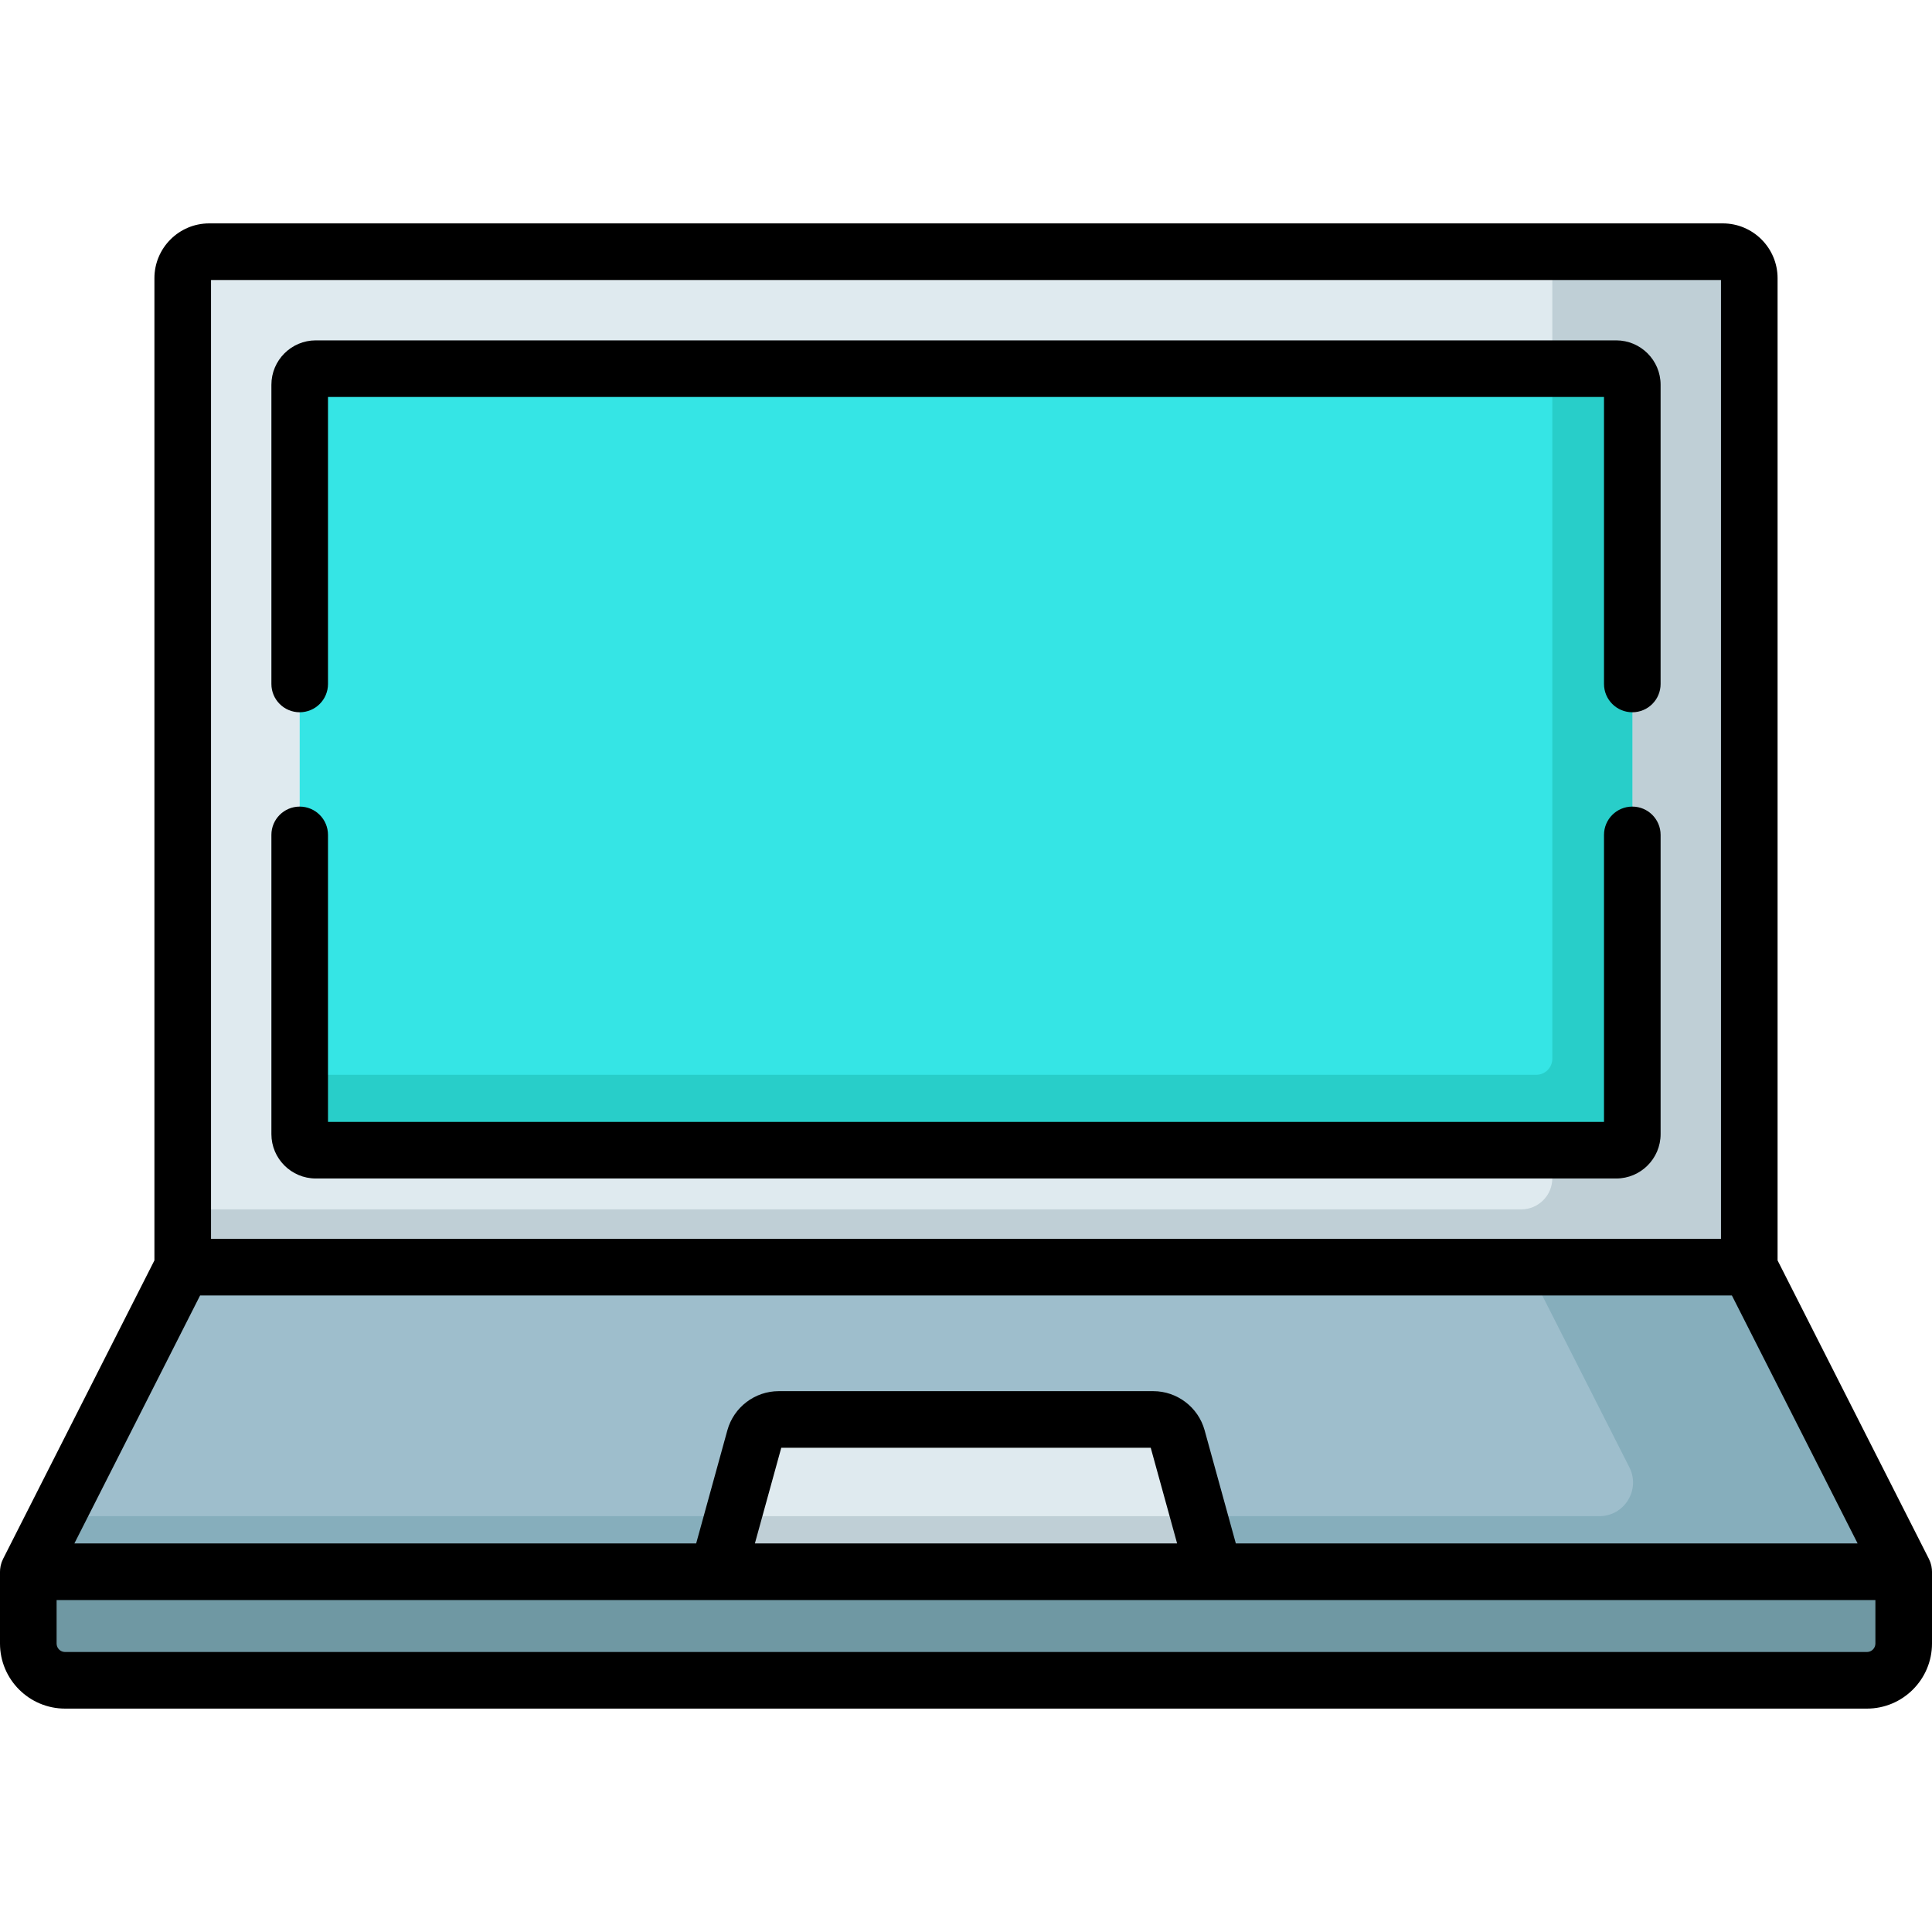
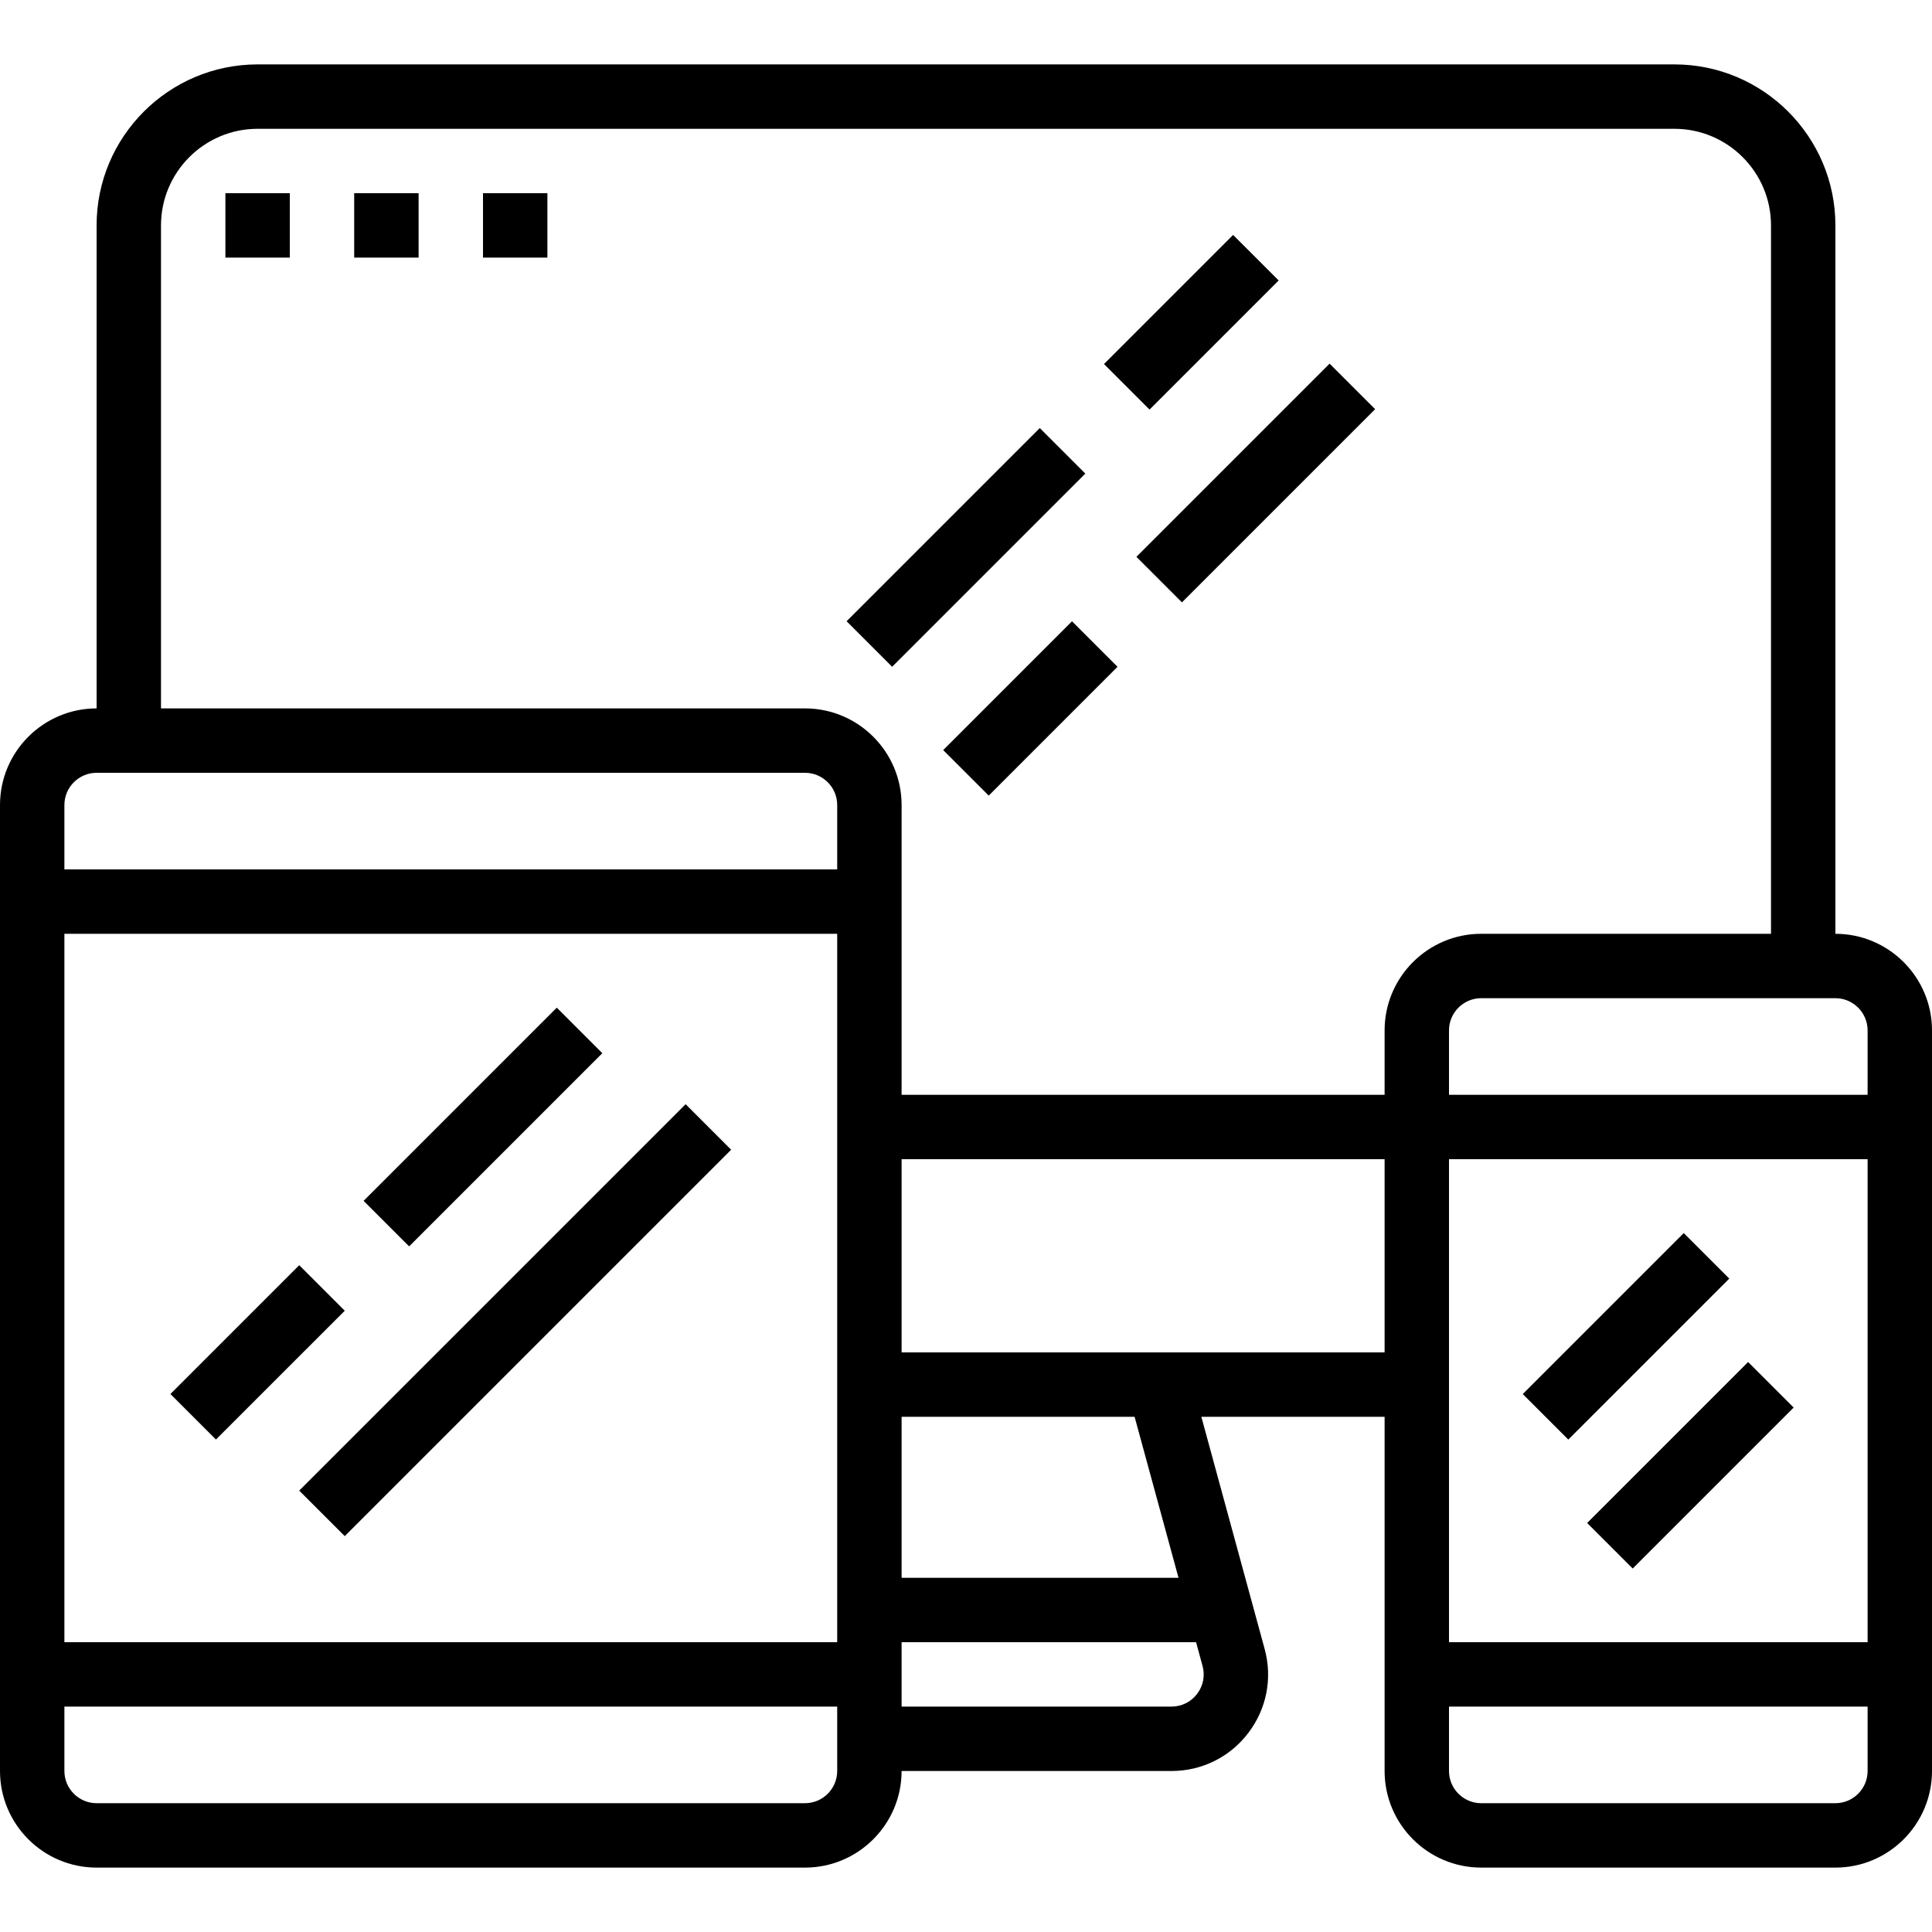
- <svg xmlns="http://www.w3.org/2000/svg" version="1.1" id="Capa_1" x="0px" y="0px" viewBox="0 0 512 512" style="enable-background:new 0 0 512 512;" xml:space="preserve">
-   <path style="fill:#DFEAEF;" d="M463.577,353.5H48.423V73.72c0-3.876,3.142-7.018,7.018-7.018h401.118  c3.876,0,7.018,3.142,7.018,7.018L463.577,353.5L463.577,353.5z" />
-   <path style="fill:#BFCFD6;" d="M456.559,66.701h-52.198c3.876,0,7.018,3.142,7.018,7.018v238.532c0,4.556-3.693,8.249-8.249,8.249  H48.423v33h415.155v-33V73.72C463.577,69.844,460.435,66.701,456.559,66.701z" />
-   <path style="fill:#35E5E5;" d="M79.423,300.55V101.962c0-2.353,1.908-4.261,4.261-4.261h344.633c2.353,0,4.261,1.908,4.261,4.261  V300.55c0,2.353-1.908,4.261-4.261,4.261H83.684C81.33,304.811,79.423,302.904,79.423,300.55z" />
-   <path style="fill:#28CEC9;" d="M428.316,97.702h-16.937v182.874c0,2.353-1.908,4.261-4.261,4.261H79.423v15.714  c0,2.353,1.908,4.261,4.261,4.261h344.633c2.353,0,4.261-1.908,4.261-4.261V101.962C432.577,99.609,430.67,97.702,428.316,97.702z" />
-   <path style="fill:#6F98A3;" d="M494.756,445.298H17.244c-5.382,0-9.744-4.363-9.744-9.744v-19.026h497v19.026  C504.5,440.936,500.137,445.298,494.756,445.298z" />
-   <polygon style="fill:#9EBECC;" points="504.5,416.529 7.5,416.529 48.423,335.811 463.577,335.811 " />
-   <path style="fill:#86AEBC;" d="M463.577,335.811H404.91l26.893,53.044c3.006,5.929-1.302,12.944-7.95,12.944H14.967L7.5,416.529h497  L463.577,335.811z" />
-   <path style="fill:#DFEAEF;" d="M321.797,416.529l-9.789-35.496c-0.792-2.872-3.405-4.862-6.384-4.862h-99.247  c-2.979,0-5.592,1.99-6.384,4.862l-9.789,35.496H321.797z" />
-   <polygon style="fill:#BFCFD6;" points="194.265,401.799 190.203,416.529 321.797,416.529 317.735,401.799 " />
-   <path d="M511.976,416.063c-0.005-0.075-0.004-0.149-0.011-0.224c-0.027-0.297-0.07-0.588-0.131-0.873  c-0.006-0.028-0.015-0.056-0.022-0.084c-0.059-0.262-0.132-0.518-0.218-0.768c-0.023-0.067-0.048-0.132-0.073-0.198  c-0.084-0.227-0.179-0.448-0.284-0.663c-0.018-0.038-0.03-0.077-0.049-0.115l-40.112-79.118V73.72  c0-8.006-6.513-14.519-14.519-14.519H55.441c-8.006,0-14.519,6.513-14.519,14.519v260.298L0.811,413.136  c-0.019,0.038-0.031,0.077-0.049,0.115c-0.105,0.215-0.199,0.436-0.284,0.662c-0.025,0.066-0.05,0.132-0.073,0.199  c-0.085,0.251-0.159,0.508-0.218,0.77c-0.006,0.027-0.015,0.054-0.021,0.081c-0.061,0.286-0.104,0.577-0.131,0.874  c-0.007,0.074-0.007,0.149-0.011,0.223C0.014,416.217,0,416.37,0,416.529v19.026c0,9.509,7.735,17.244,17.244,17.244h477.512  c9.509,0,17.244-7.735,17.244-17.244v-19.026C512,416.37,511.986,416.217,511.976,416.063z M55.923,74.202h400.154v254.109H55.923  V74.202z M53.029,343.311H458.97l33.318,65.717h-164.78l-8.271-29.989c-1.684-6.105-7.282-10.369-13.615-10.369h-99.246  c-6.333,0-11.932,4.264-13.615,10.368l-8.271,29.99H19.711L53.029,343.311z M311.948,409.029H200.052l6.993-25.358h97.91  L311.948,409.029z M497,435.554c0,1.237-1.007,2.244-2.244,2.244H17.244c-1.237,0-2.244-1.007-2.244-2.244v-11.526h175.203h131.594  H497V435.554z" />
-   <path d="M432.577,213.756c-4.143,0-7.5,3.357-7.5,7.5v76.055H86.923v-76.055c0-4.143-3.357-7.5-7.5-7.5s-7.5,3.357-7.5,7.5v79.294  c0,6.485,5.275,11.761,11.761,11.761h344.633c6.485,0,11.761-5.275,11.761-11.761v-79.294  C440.077,217.114,436.72,213.756,432.577,213.756z" />
-   <path d="M428.316,90.202H83.684c-6.485,0-11.761,5.275-11.761,11.761v79.294c0,4.143,3.357,7.5,7.5,7.5s7.5-3.357,7.5-7.5v-76.055  h338.154v76.055c0,4.143,3.357,7.5,7.5,7.5s7.5-3.357,7.5-7.5v-79.294C440.077,95.477,434.802,90.202,428.316,90.202z" />
+ <svg xmlns="http://www.w3.org/2000/svg" version="1.1" id="Layer_1" x="0px" y="0px" viewBox="0 0 480 480" style="enable-background:new 0 0 480 480;" xml:space="preserve">
+   <g>
+     <g>
+       <path d="M456,232V56c0-22.056-17.944-40-40-40H64c-22.056,0-40,17.944-40,40v120c-13.232,0-24,10.768-24,24v240    c0,13.232,10.768,24,24,24h176c13.232,0,24-10.768,24-24h67.048c7.544,0,14.496-3.44,19.072-9.432s6.064-13.608,4.08-20.88    L298.472,352H344v88c0,13.232,10.768,24,24,24h88c13.232,0,24-10.768,24-24V256C480,242.768,469.232,232,456,232z M208,440    c0,4.408-3.592,8-8,8H24c-4.408,0-8-3.592-8-8v-16h192V440z M208,408H16V232h192V408z M208,216H16v-16c0-4.408,3.592-8,8-8h176    c4.408,0,8,3.592,8,8V216z M298.768,413.896c0.664,2.424,0.168,4.96-1.36,6.96s-3.84,3.144-6.36,3.144H224v-16h73.16    L298.768,413.896z M224,392v-40h57.888l10.912,40H224z M344,336H224v-48h120V336z M344,256v16H224v-72c0-13.232-10.768-24-24-24    H40V56c0-13.232,10.768-24,24-24h352c13.232,0,24,10.768,24,24v176h-72C354.768,232,344,242.768,344,256z M464,440    c0,4.408-3.592,8-8,8h-88c-4.408,0-8-3.592-8-8v-16h104V440z M464,408H360V288h104V408z M464,272H360v-16c0-4.408,3.592-8,8-8h88    c4.408,0,8,3.592,8,8V272z" />
+     </g>
+   </g>
+   <g>
+     <g>
+       <rect x="41.372" y="327.994" transform="matrix(0.7071 -0.7071 0.7071 0.7071 -218.8385 143.6649)" width="45.256" height="16" />
+     </g>
+   </g>
+   <g>
+     <g>
+       <rect x="60.114" y="319.995" transform="matrix(0.7071 -0.7071 0.7071 0.7071 -194.4378 186.5751)" width="135.767" height="16" />
+     </g>
+   </g>
+   <g>
+     <g>
+       <rect x="86.054" y="272.005" transform="matrix(0.7071 -0.7071 0.7071 0.7071 -162.8477 166.8601)" width="67.879" height="16" />
+     </g>
+   </g>
+   <g>
+     <g>
+       <rect x="375.705" y="324.008" transform="matrix(0.7071 -0.7071 0.7071 0.7071 -116.4408 382.9028)" width="56.559" height="16" />
+     </g>
+   </g>
+   <g>
+     <g>
+       <rect x="391.702" y="356.042" transform="matrix(0.7071 -0.7071 0.7071 0.7071 -134.4066 403.5971)" width="56.559" height="16" />
+     </g>
+   </g>
+   <g>
+     <g>
+       <rect x="206.052" y="128.002" transform="matrix(0.7071 -0.7071 0.7071 0.7071 -25.876 209.5337)" width="67.879" height="16" />
+     </g>
+   </g>
+   <g>
+     <g>
+       <rect x="278.057" y="112.001" transform="matrix(0.7071 -0.7071 0.7071 0.7071 6.5281 255.7627)" width="67.879" height="16" />
+     </g>
+   </g>
+   <g>
+     <g>
+       <rect x="233.364" y="168.01" transform="matrix(0.7071 -0.7071 0.7071 0.7071 -49.4797 232.5655)" width="45.256" height="16" />
+     </g>
+   </g>
+   <g>
+     <g>
+       <rect x="273.302" y="72.062" transform="matrix(0.7071 -0.7071 0.7071 0.7071 30.0796 232.7427)" width="45.368" height="16" />
+     </g>
+   </g>
+   <g>
+     <g>
+       <rect x="56" y="48" width="16" height="16" />
+     </g>
+   </g>
+   <g>
+     <g>
+       <rect x="88" y="48" width="16" height="16" />
+     </g>
+   </g>
+   <g>
+     <g>
+       <rect x="120" y="48" width="16" height="16" />
+     </g>
+   </g>
  <g>
</g>
  <g>
</g>
  <g>
</g>
  <g>
</g>
  <g>
</g>
  <g>
</g>
  <g>
</g>
  <g>
</g>
  <g>
</g>
  <g>
</g>
  <g>
</g>
  <g>
</g>
  <g>
</g>
  <g>
</g>
  <g>
</g>
</svg>
